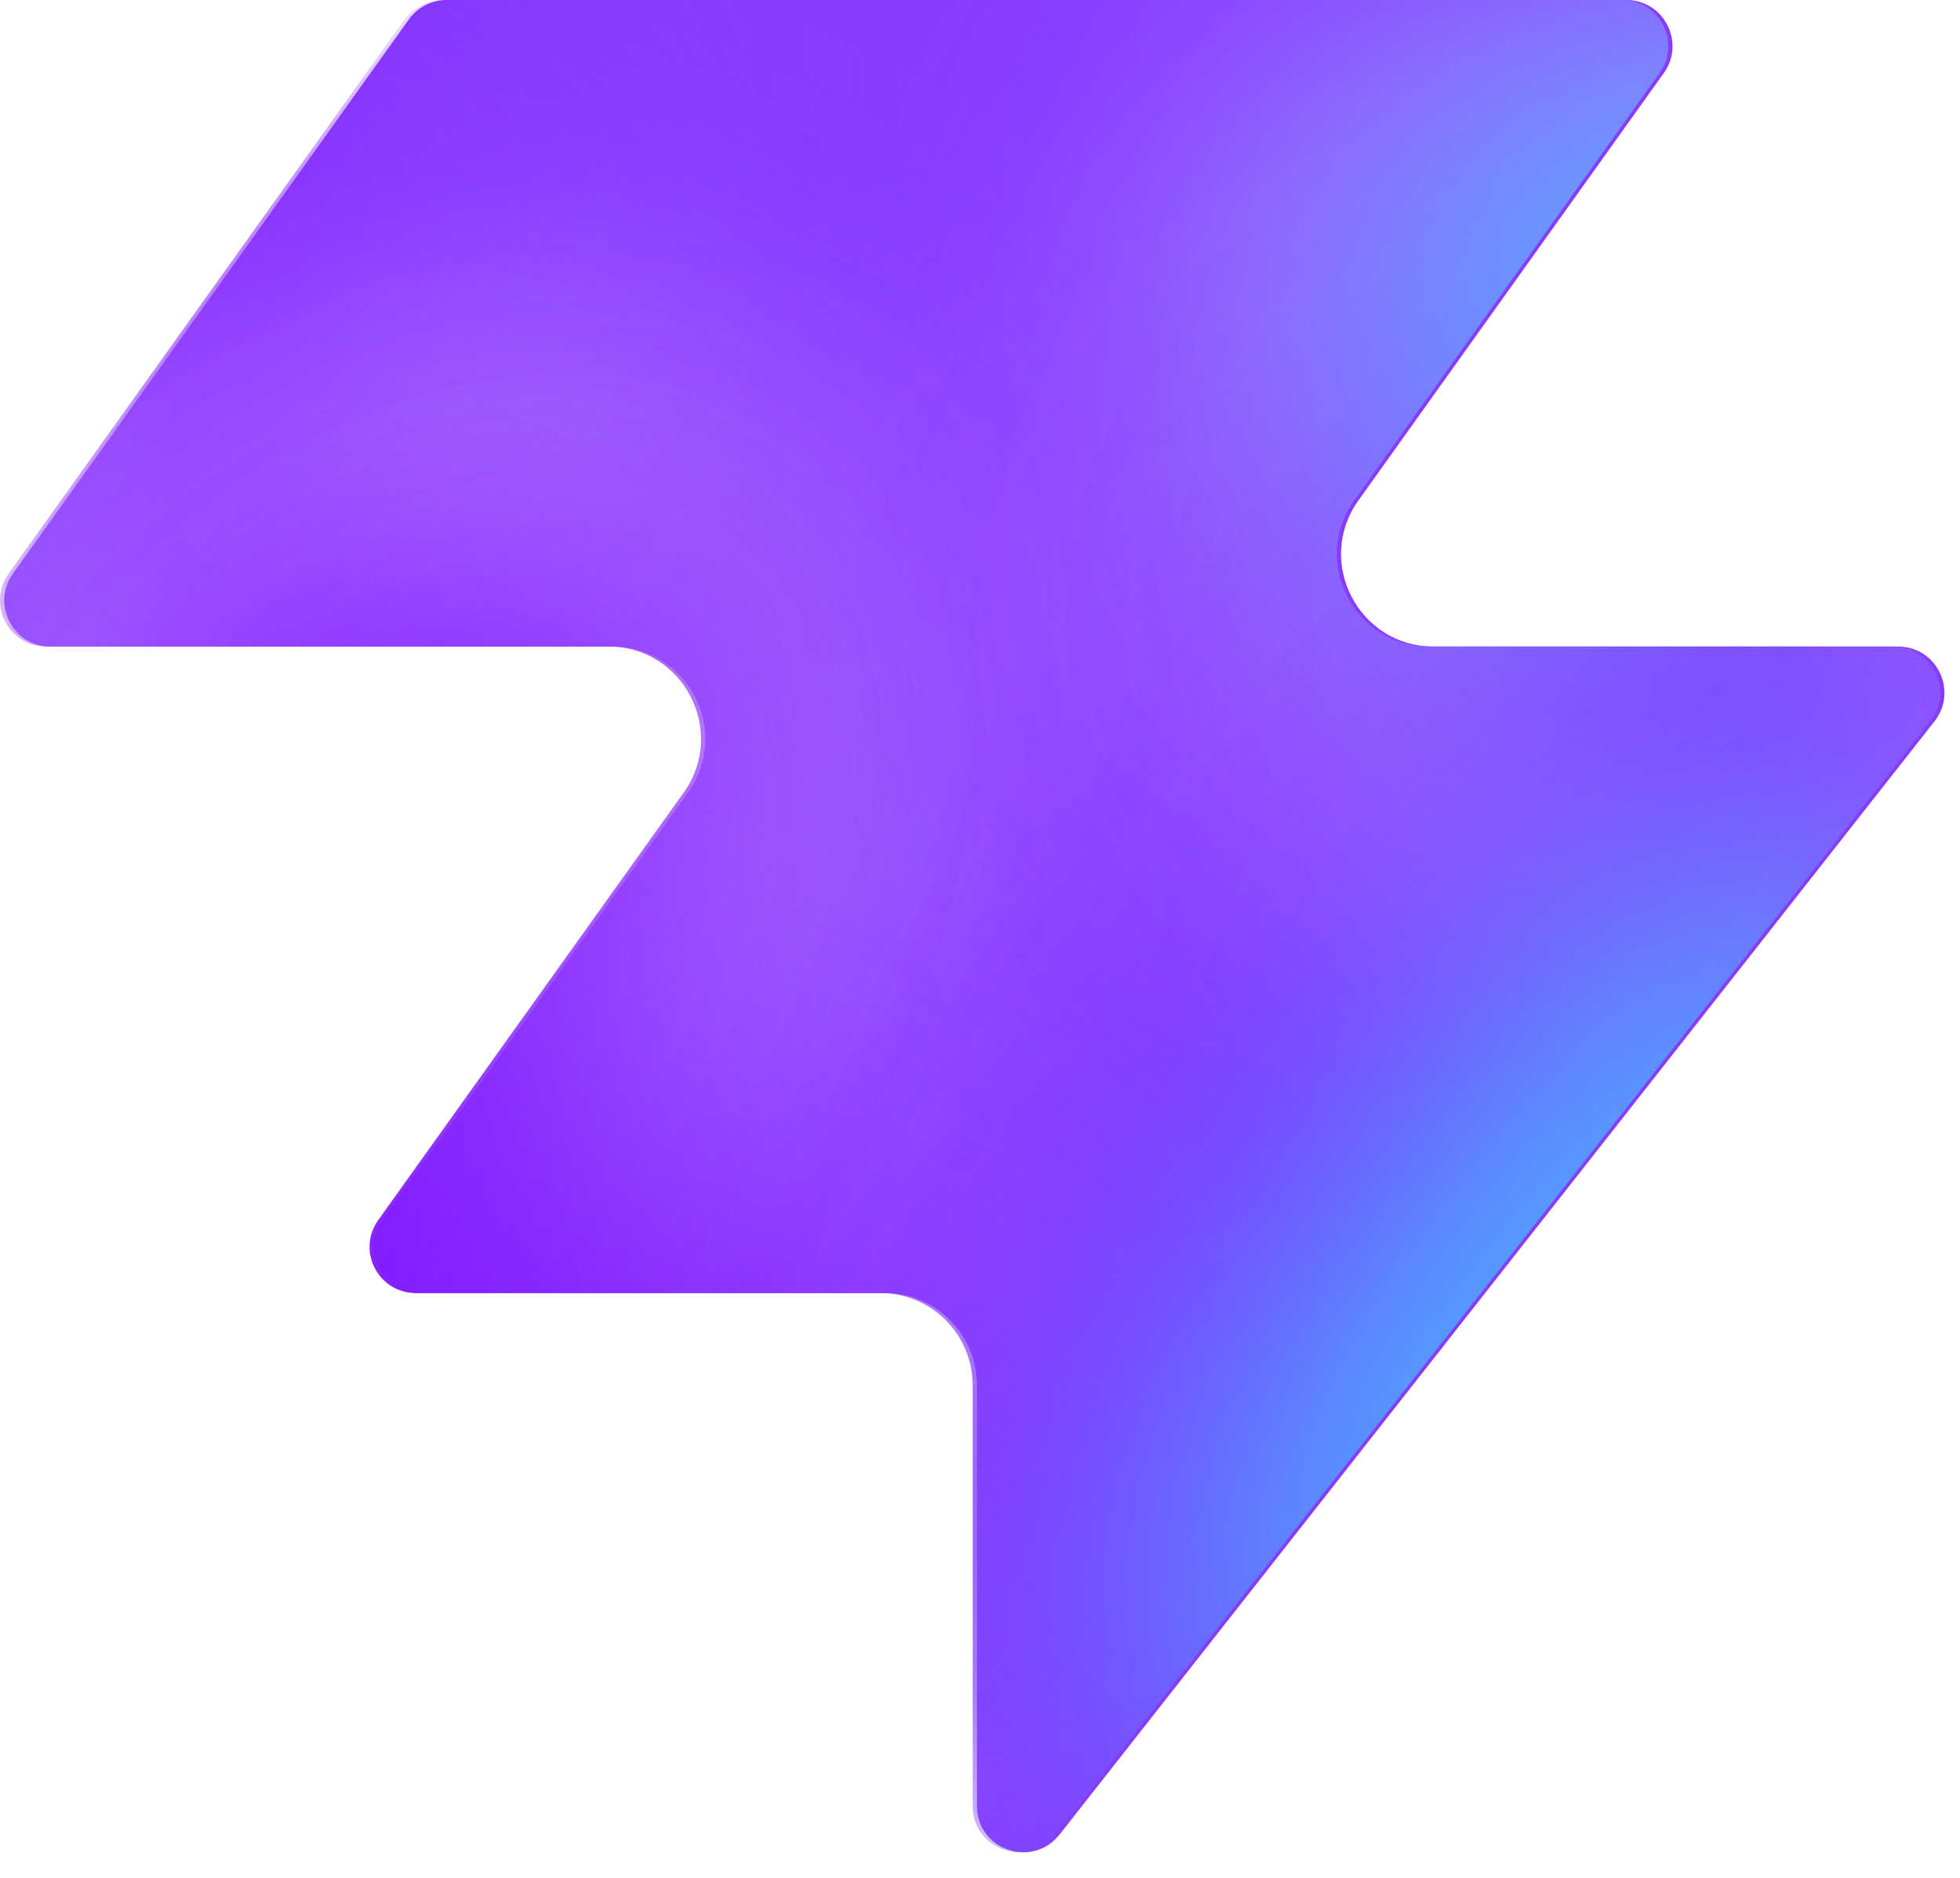
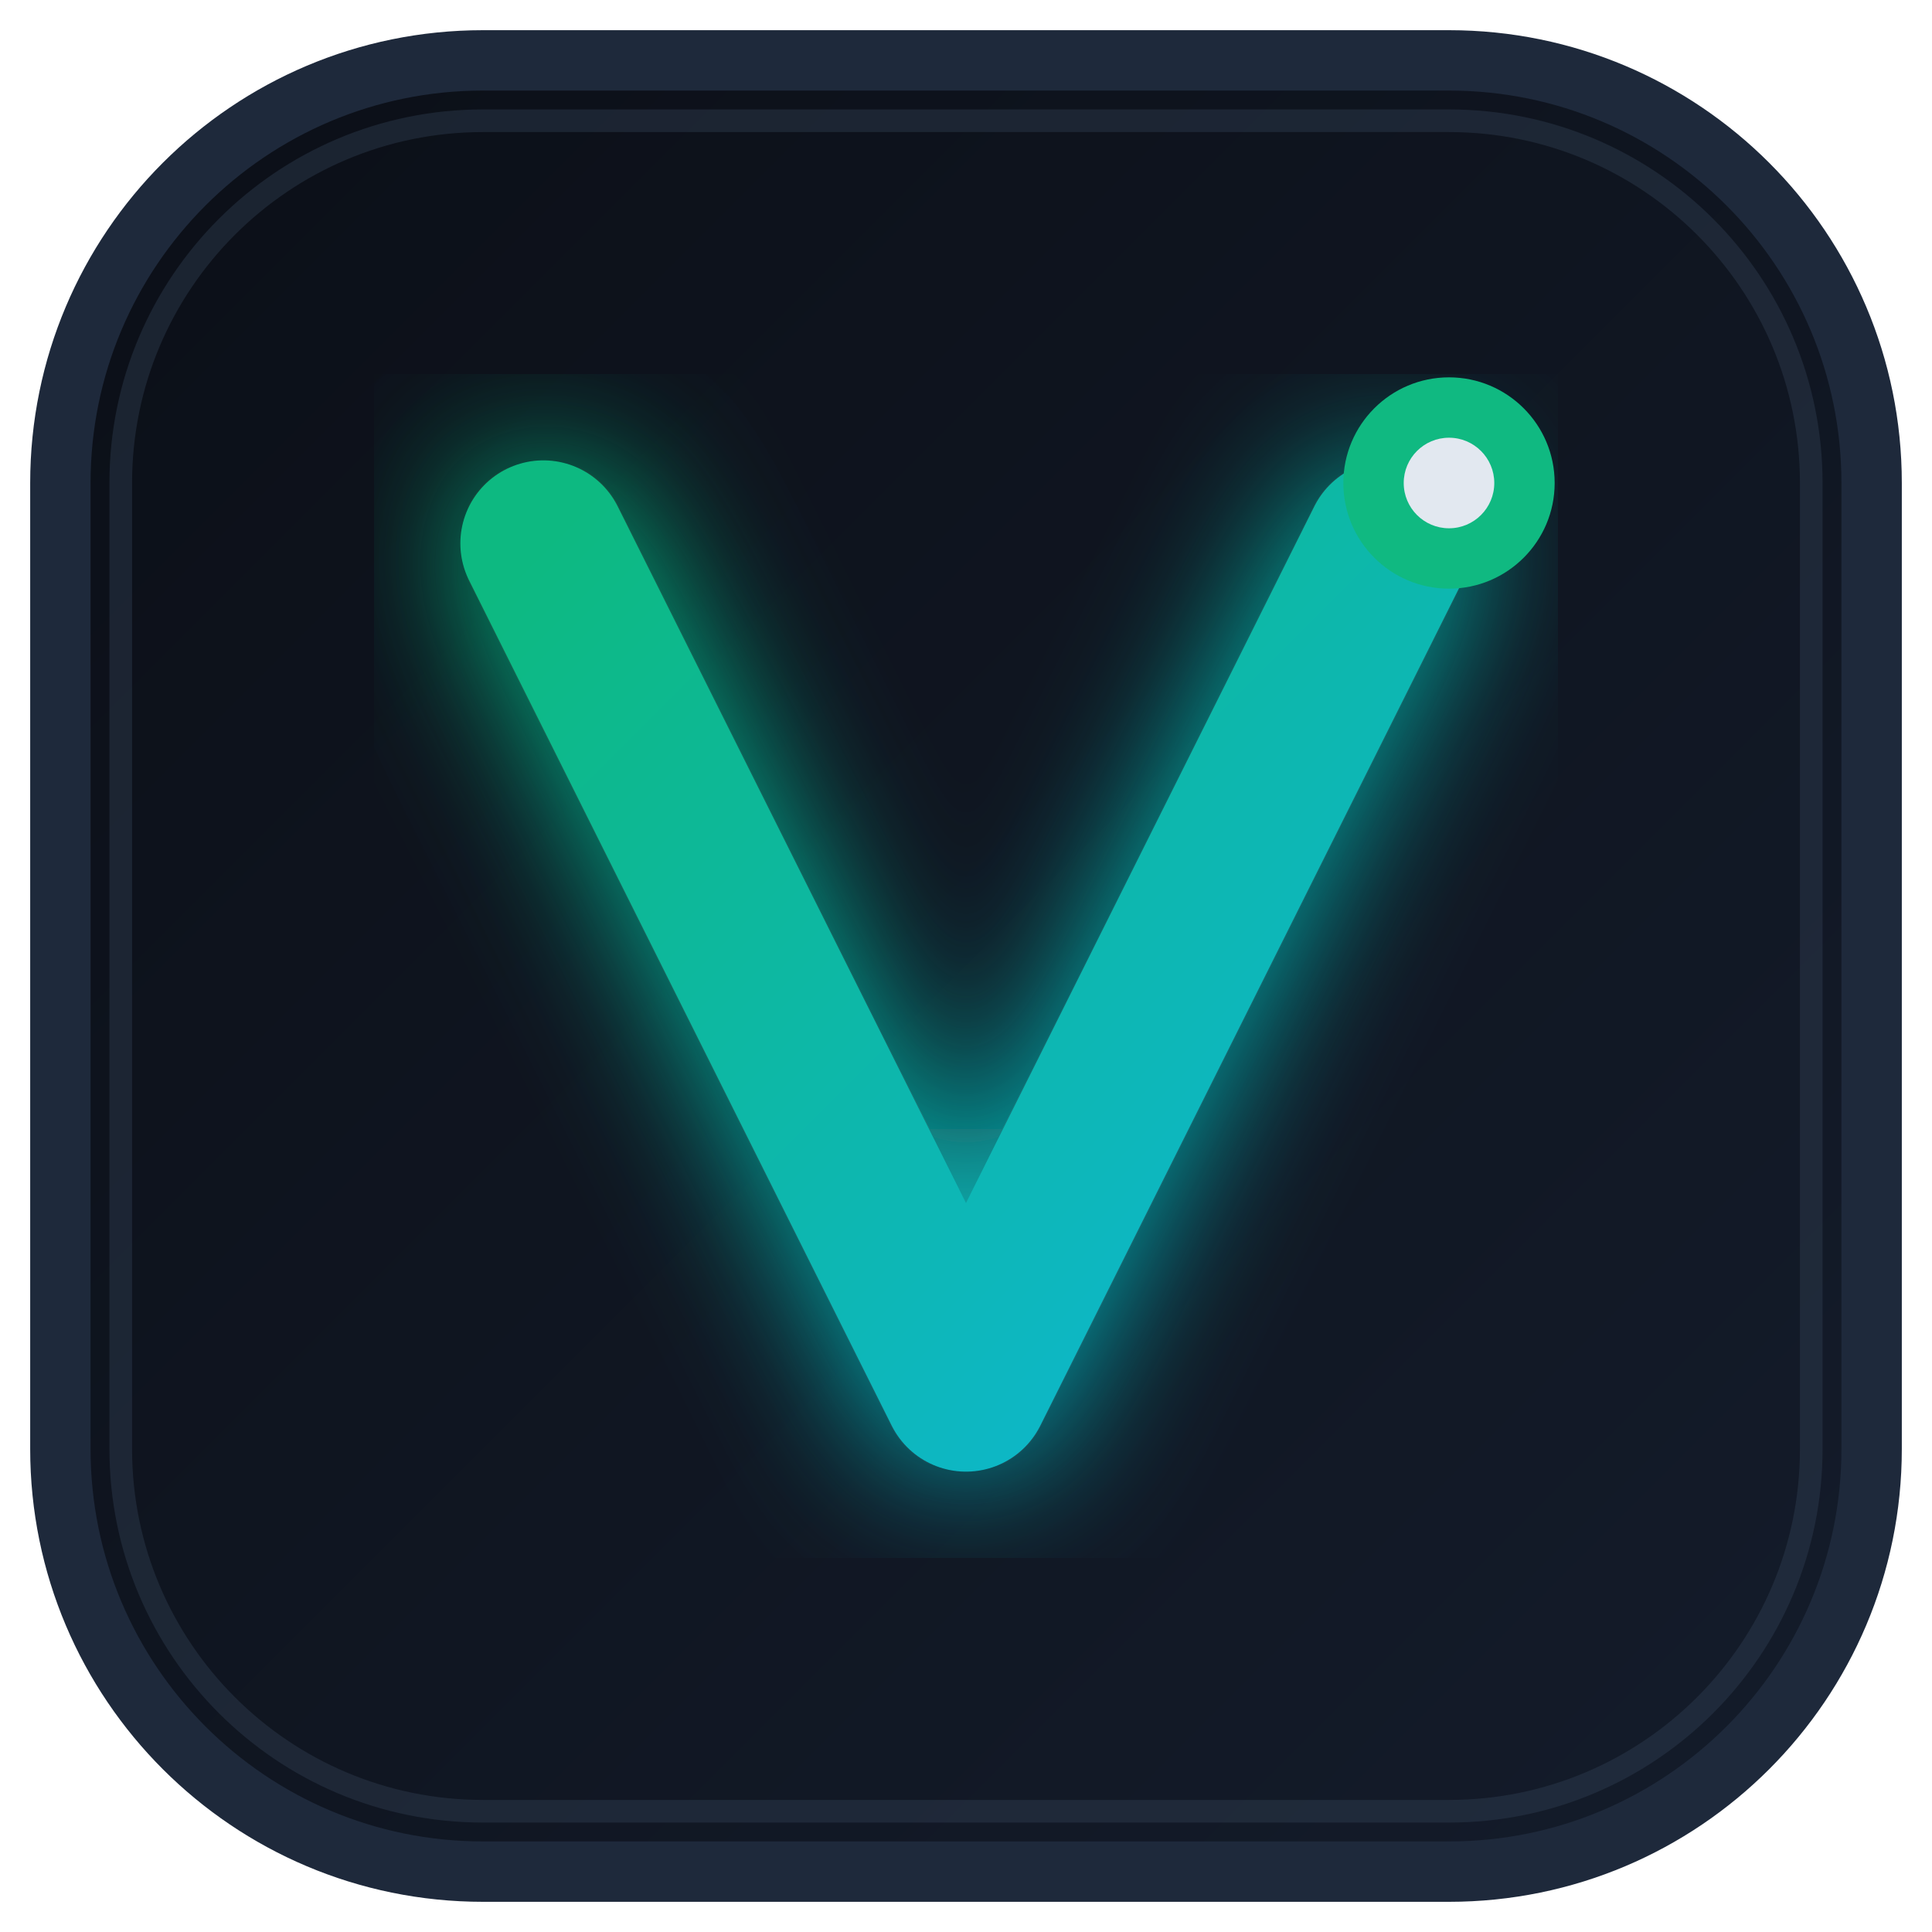
- <svg xmlns="http://www.w3.org/2000/svg" width="48" height="46" fill="none" viewBox="0 0 48 46">
-   <path fill="#863bff" d="M25.946 44.938c-.664.845-2.021.375-2.021-.698V33.937a2.26 2.26 0 0 0-2.262-2.262H10.287c-.92 0-1.456-1.04-.92-1.788l7.48-10.471c1.07-1.497 0-3.578-1.842-3.578H1.237c-.92 0-1.456-1.04-.92-1.788L10.013.474c.214-.297.556-.474.92-.474h28.894c.92 0 1.456 1.04.92 1.788l-7.48 10.471c-1.07 1.498 0 3.579 1.842 3.579h11.377c.943 0 1.473 1.088.89 1.83L25.947 44.94z" style="fill:#863bff;fill:color(display-p3 .525 .23 1);fill-opacity:1" />
-   <mask id="a" width="48" height="46" x="0" y="0" maskUnits="userSpaceOnUse" style="mask-type:alpha">
-     <path fill="#000" d="M25.842 44.938c-.664.844-2.021.375-2.021-.698V33.937a2.26 2.26 0 0 0-2.262-2.262H10.183c-.92 0-1.456-1.04-.92-1.788l7.48-10.471c1.07-1.498 0-3.579-1.842-3.579H1.133c-.92 0-1.456-1.04-.92-1.787L9.91.473c.214-.297.556-.474.92-.474h28.894c.92 0 1.456 1.04.92 1.788l-7.48 10.471c-1.07 1.498 0 3.578 1.842 3.578h11.377c.943 0 1.473 1.088.89 1.832L25.843 44.94z" style="fill:#000;fill-opacity:1" />
-   </mask>
-   <g mask="url(#a)">
-     <g filter="url(#b)">
-       <ellipse cx="5.508" cy="14.704" fill="#ede6ff" rx="5.508" ry="14.704" style="fill:#ede6ff;fill:color(display-p3 .927 .903 1);fill-opacity:1" transform="matrix(.00324 1 1 -.00324 -4.47 31.516)" />
-     </g>
-     <g filter="url(#c)">
-       <ellipse cx="10.399" cy="29.851" fill="#ede6ff" rx="10.399" ry="29.851" style="fill:#ede6ff;fill:color(display-p3 .927 .903 1);fill-opacity:1" transform="matrix(.00324 1 1 -.00324 -39.328 7.883)" />
-     </g>
-     <g filter="url(#d)">
-       <ellipse cx="5.508" cy="30.487" fill="#7e14ff" rx="5.508" ry="30.487" style="fill:#7e14ff;fill:color(display-p3 .492 .077 1);fill-opacity:1" transform="rotate(89.814 -25.913 -14.639)scale(1 -1)" />
-     </g>
-     <g filter="url(#e)">
-       <ellipse cx="5.508" cy="30.599" fill="#7e14ff" rx="5.508" ry="30.599" style="fill:#7e14ff;fill:color(display-p3 .492 .077 1);fill-opacity:1" transform="rotate(89.814 -32.644 -3.334)scale(1 -1)" />
-     </g>
-     <g filter="url(#f)">
-       <ellipse cx="5.508" cy="30.599" fill="#7e14ff" rx="5.508" ry="30.599" style="fill:#7e14ff;fill:color(display-p3 .492 .077 1);fill-opacity:1" transform="matrix(.00324 1 1 -.00324 -34.34 30.47)" />
-     </g>
-     <g filter="url(#g)">
-       <ellipse cx="14.072" cy="22.078" fill="#ede6ff" rx="14.072" ry="22.078" style="fill:#ede6ff;fill:color(display-p3 .927 .903 1);fill-opacity:1" transform="rotate(93.35 24.506 48.493)scale(-1 1)" />
-     </g>
-     <g filter="url(#h)">
-       <ellipse cx="3.47" cy="21.501" fill="#7e14ff" rx="3.47" ry="21.501" style="fill:#7e14ff;fill:color(display-p3 .492 .077 1);fill-opacity:1" transform="rotate(89.009 28.708 47.59)scale(-1 1)" />
-     </g>
-     <g filter="url(#i)">
-       <ellipse cx="3.47" cy="21.501" fill="#7e14ff" rx="3.47" ry="21.501" style="fill:#7e14ff;fill:color(display-p3 .492 .077 1);fill-opacity:1" transform="rotate(89.009 28.708 47.59)scale(-1 1)" />
-     </g>
-     <g filter="url(#j)">
-       <ellipse cx=".387" cy="8.972" fill="#7e14ff" rx="4.407" ry="29.108" style="fill:#7e14ff;fill:color(display-p3 .492 .077 1);fill-opacity:1" transform="rotate(39.51 .387 8.972)" />
-     </g>
-     <g filter="url(#k)">
-       <ellipse cx="47.523" cy="-6.092" fill="#7e14ff" rx="4.407" ry="29.108" style="fill:#7e14ff;fill:color(display-p3 .492 .077 1);fill-opacity:1" transform="rotate(37.892 47.523 -6.092)" />
-     </g>
-     <g filter="url(#l)">
-       <ellipse cx="41.412" cy="6.333" fill="#47bfff" rx="5.971" ry="9.665" style="fill:#47bfff;fill:color(display-p3 .28 .748 1);fill-opacity:1" transform="rotate(37.892 41.412 6.333)" />
-     </g>
-     <g filter="url(#m)">
-       <ellipse cx="-1.879" cy="38.332" fill="#7e14ff" rx="4.407" ry="29.108" style="fill:#7e14ff;fill:color(display-p3 .492 .077 1);fill-opacity:1" transform="rotate(37.892 -1.88 38.332)" />
-     </g>
-     <g filter="url(#n)">
-       <ellipse cx="-1.879" cy="38.332" fill="#7e14ff" rx="4.407" ry="29.108" style="fill:#7e14ff;fill:color(display-p3 .492 .077 1);fill-opacity:1" transform="rotate(37.892 -1.88 38.332)" />
-     </g>
-     <g filter="url(#o)">
-       <ellipse cx="35.651" cy="29.907" fill="#7e14ff" rx="4.407" ry="29.108" style="fill:#7e14ff;fill:color(display-p3 .492 .077 1);fill-opacity:1" transform="rotate(37.892 35.651 29.907)" />
-     </g>
-     <g filter="url(#p)">
-       <ellipse cx="38.418" cy="32.4" fill="#47bfff" rx="5.971" ry="15.297" style="fill:#47bfff;fill:color(display-p3 .28 .748 1);fill-opacity:1" transform="rotate(37.892 38.418 32.4)" />
-     </g>
-   </g>
+ <svg xmlns="http://www.w3.org/2000/svg" viewBox="0 0 64 64" width="64" height="64">
  <defs>
-     <filter id="b" width="60.045" height="41.654" x="-19.77" y="16.149" color-interpolation-filters="sRGB" filterUnits="userSpaceOnUse">
-       <feFlood flood-opacity="0" result="BackgroundImageFix" />
-       <feBlend in="SourceGraphic" in2="BackgroundImageFix" result="shape" />
-       <feGaussianBlur result="effect1_foregroundBlur_2002_17158" stdDeviation="7.659" />
-     </filter>
-     <filter id="c" width="90.34" height="51.437" x="-54.613" y="-7.533" color-interpolation-filters="sRGB" filterUnits="userSpaceOnUse">
-       <feFlood flood-opacity="0" result="BackgroundImageFix" />
-       <feBlend in="SourceGraphic" in2="BackgroundImageFix" result="shape" />
-       <feGaussianBlur result="effect1_foregroundBlur_2002_17158" stdDeviation="7.659" />
-     </filter>
-     <filter id="d" width="79.355" height="29.4" x="-49.64" y="2.03" color-interpolation-filters="sRGB" filterUnits="userSpaceOnUse">
-       <feFlood flood-opacity="0" result="BackgroundImageFix" />
-       <feBlend in="SourceGraphic" in2="BackgroundImageFix" result="shape" />
-       <feGaussianBlur result="effect1_foregroundBlur_2002_17158" stdDeviation="4.596" />
-     </filter>
-     <filter id="e" width="79.579" height="29.4" x="-45.045" y="20.029" color-interpolation-filters="sRGB" filterUnits="userSpaceOnUse">
-       <feFlood flood-opacity="0" result="BackgroundImageFix" />
-       <feBlend in="SourceGraphic" in2="BackgroundImageFix" result="shape" />
-       <feGaussianBlur result="effect1_foregroundBlur_2002_17158" stdDeviation="4.596" />
-     </filter>
-     <filter id="f" width="79.579" height="29.4" x="-43.513" y="21.178" color-interpolation-filters="sRGB" filterUnits="userSpaceOnUse">
-       <feFlood flood-opacity="0" result="BackgroundImageFix" />
-       <feBlend in="SourceGraphic" in2="BackgroundImageFix" result="shape" />
-       <feGaussianBlur result="effect1_foregroundBlur_2002_17158" stdDeviation="4.596" />
-     </filter>
-     <filter id="g" width="74.749" height="58.852" x="15.756" y="-17.901" color-interpolation-filters="sRGB" filterUnits="userSpaceOnUse">
-       <feFlood flood-opacity="0" result="BackgroundImageFix" />
-       <feBlend in="SourceGraphic" in2="BackgroundImageFix" result="shape" />
-       <feGaussianBlur result="effect1_foregroundBlur_2002_17158" stdDeviation="7.659" />
-     </filter>
-     <filter id="h" width="61.377" height="25.362" x="23.548" y="2.284" color-interpolation-filters="sRGB" filterUnits="userSpaceOnUse">
-       <feFlood flood-opacity="0" result="BackgroundImageFix" />
-       <feBlend in="SourceGraphic" in2="BackgroundImageFix" result="shape" />
-       <feGaussianBlur result="effect1_foregroundBlur_2002_17158" stdDeviation="4.596" />
-     </filter>
-     <filter id="i" width="61.377" height="25.362" x="23.548" y="2.284" color-interpolation-filters="sRGB" filterUnits="userSpaceOnUse">
-       <feFlood flood-opacity="0" result="BackgroundImageFix" />
-       <feBlend in="SourceGraphic" in2="BackgroundImageFix" result="shape" />
-       <feGaussianBlur result="effect1_foregroundBlur_2002_17158" stdDeviation="4.596" />
-     </filter>
-     <filter id="j" width="56.045" height="63.649" x="-27.636" y="-22.853" color-interpolation-filters="sRGB" filterUnits="userSpaceOnUse">
-       <feFlood flood-opacity="0" result="BackgroundImageFix" />
-       <feBlend in="SourceGraphic" in2="BackgroundImageFix" result="shape" />
-       <feGaussianBlur result="effect1_foregroundBlur_2002_17158" stdDeviation="4.596" />
-     </filter>
-     <filter id="k" width="54.814" height="64.646" x="20.116" y="-38.415" color-interpolation-filters="sRGB" filterUnits="userSpaceOnUse">
-       <feFlood flood-opacity="0" result="BackgroundImageFix" />
-       <feBlend in="SourceGraphic" in2="BackgroundImageFix" result="shape" />
-       <feGaussianBlur result="effect1_foregroundBlur_2002_17158" stdDeviation="4.596" />
-     </filter>
-     <filter id="l" width="33.541" height="35.313" x="24.641" y="-11.323" color-interpolation-filters="sRGB" filterUnits="userSpaceOnUse">
-       <feFlood flood-opacity="0" result="BackgroundImageFix" />
-       <feBlend in="SourceGraphic" in2="BackgroundImageFix" result="shape" />
-       <feGaussianBlur result="effect1_foregroundBlur_2002_17158" stdDeviation="4.596" />
-     </filter>
-     <filter id="m" width="54.814" height="64.646" x="-29.286" y="6.009" color-interpolation-filters="sRGB" filterUnits="userSpaceOnUse">
-       <feFlood flood-opacity="0" result="BackgroundImageFix" />
-       <feBlend in="SourceGraphic" in2="BackgroundImageFix" result="shape" />
-       <feGaussianBlur result="effect1_foregroundBlur_2002_17158" stdDeviation="4.596" />
-     </filter>
-     <filter id="n" width="54.814" height="64.646" x="-29.286" y="6.009" color-interpolation-filters="sRGB" filterUnits="userSpaceOnUse">
-       <feFlood flood-opacity="0" result="BackgroundImageFix" />
-       <feBlend in="SourceGraphic" in2="BackgroundImageFix" result="shape" />
-       <feGaussianBlur result="effect1_foregroundBlur_2002_17158" stdDeviation="4.596" />
-     </filter>
-     <filter id="o" width="54.814" height="64.646" x="8.244" y="-2.416" color-interpolation-filters="sRGB" filterUnits="userSpaceOnUse">
-       <feFlood flood-opacity="0" result="BackgroundImageFix" />
-       <feBlend in="SourceGraphic" in2="BackgroundImageFix" result="shape" />
-       <feGaussianBlur result="effect1_foregroundBlur_2002_17158" stdDeviation="4.596" />
-     </filter>
-     <filter id="p" width="39.409" height="43.623" x="18.713" y="10.588" color-interpolation-filters="sRGB" filterUnits="userSpaceOnUse">
-       <feFlood flood-opacity="0" result="BackgroundImageFix" />
-       <feBlend in="SourceGraphic" in2="BackgroundImageFix" result="shape" />
-       <feGaussianBlur result="effect1_foregroundBlur_2002_17158" stdDeviation="4.596" />
+     <linearGradient id="bgGrad" x1="0%" y1="0%" x2="100%" y2="100%">
+       <stop offset="0%" stop-color="#0b0f17" />
+       <stop offset="100%" stop-color="#141c2b" />
+     </linearGradient>
+     <linearGradient id="accentGrad" x1="0%" y1="0%" x2="100%" y2="100%">
+       <stop offset="0%" stop-color="#10b981" />
+       <stop offset="100%" stop-color="#06b6d4" />
+     </linearGradient>
+     <filter id="glow" x="-20%" y="-20%" width="140%" height="140%">
+       <feGaussianBlur stdDeviation="2.5" result="blur" />
+       <feMerge>
+         <feMergeNode in="blur" />
+         <feMergeNode in="SourceGraphic" />
+       </feMerge>
    </filter>
  </defs>
+   <rect x="2" y="2" width="60" height="60" rx="14" fill="url(#bgGrad)" stroke="#1e293b" stroke-width="2" />
+   <rect x="4" y="4" width="56" height="56" rx="12" fill="none" stroke="#334155" stroke-width="0.75" stroke-opacity="0.4" />
+   <path d="M18 18 L32 46 L46 18" fill="none" stroke="url(#accentGrad)" stroke-width="5.5" stroke-linecap="round" stroke-linejoin="round" filter="url(#glow)" />
+   <circle cx="48" cy="16" r="3.5" fill="#10b981" />
+   <circle cx="48" cy="16" r="1.5" fill="#e2e8f0" />
</svg>
